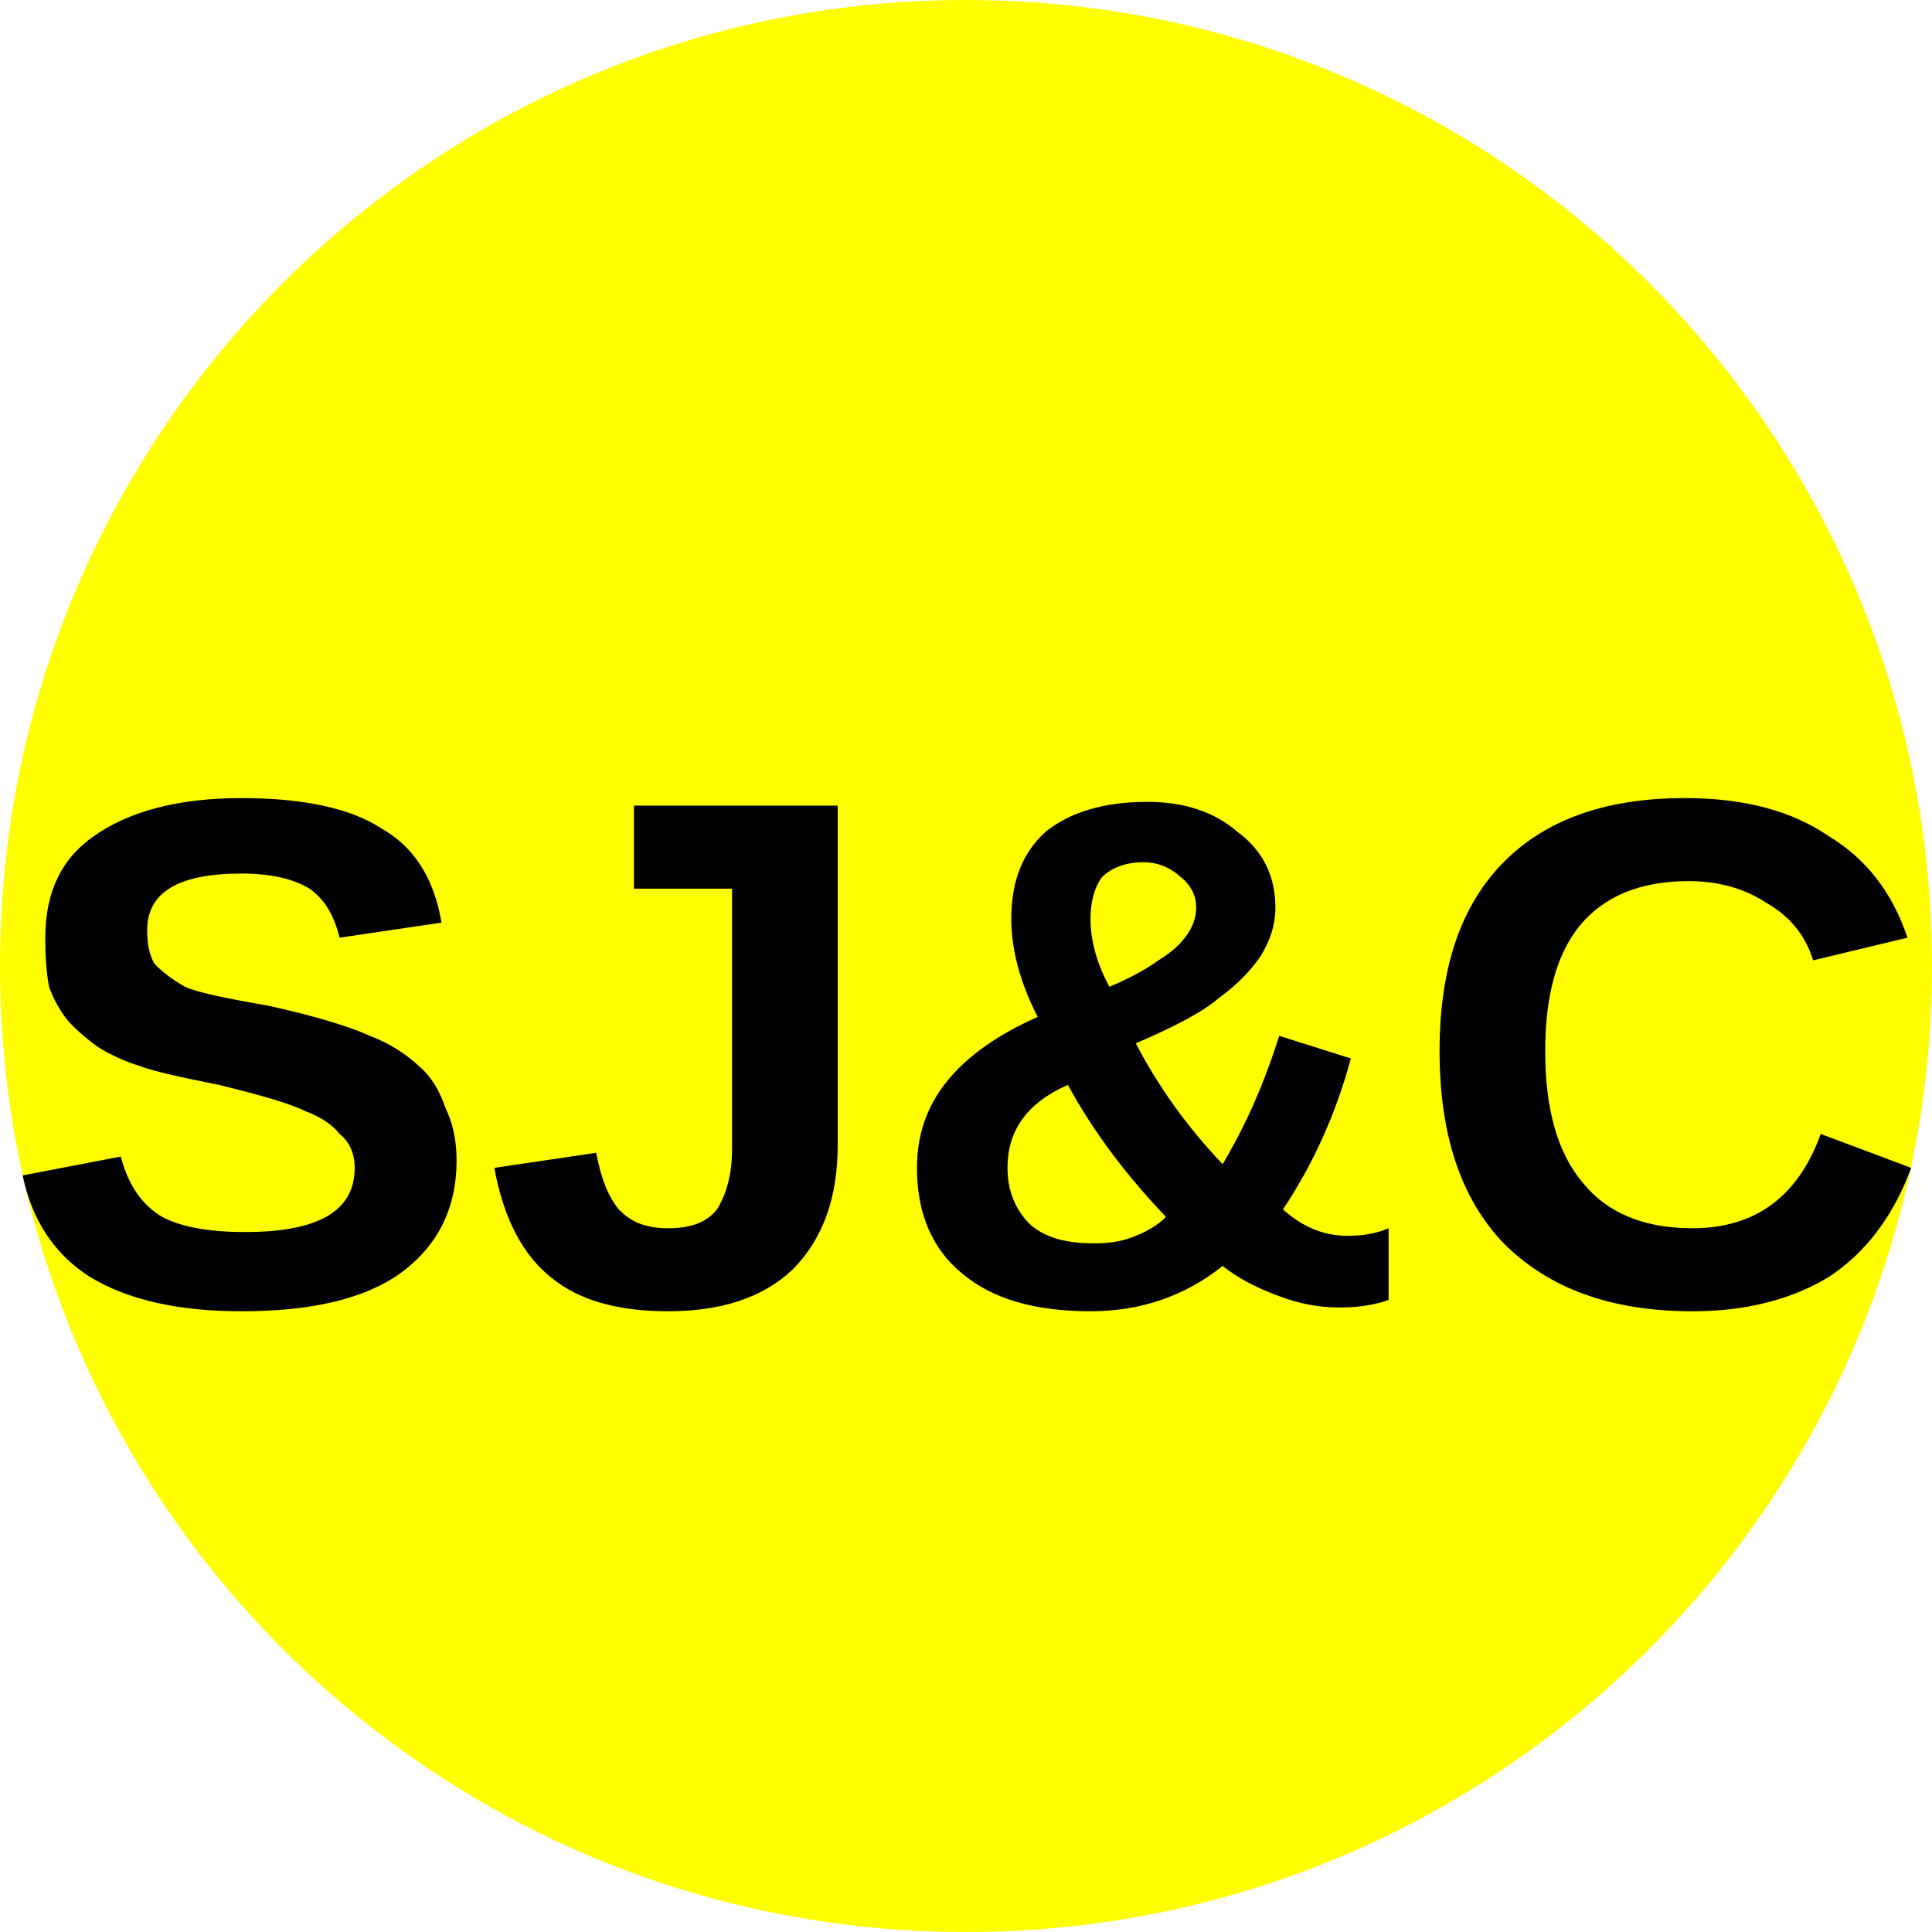
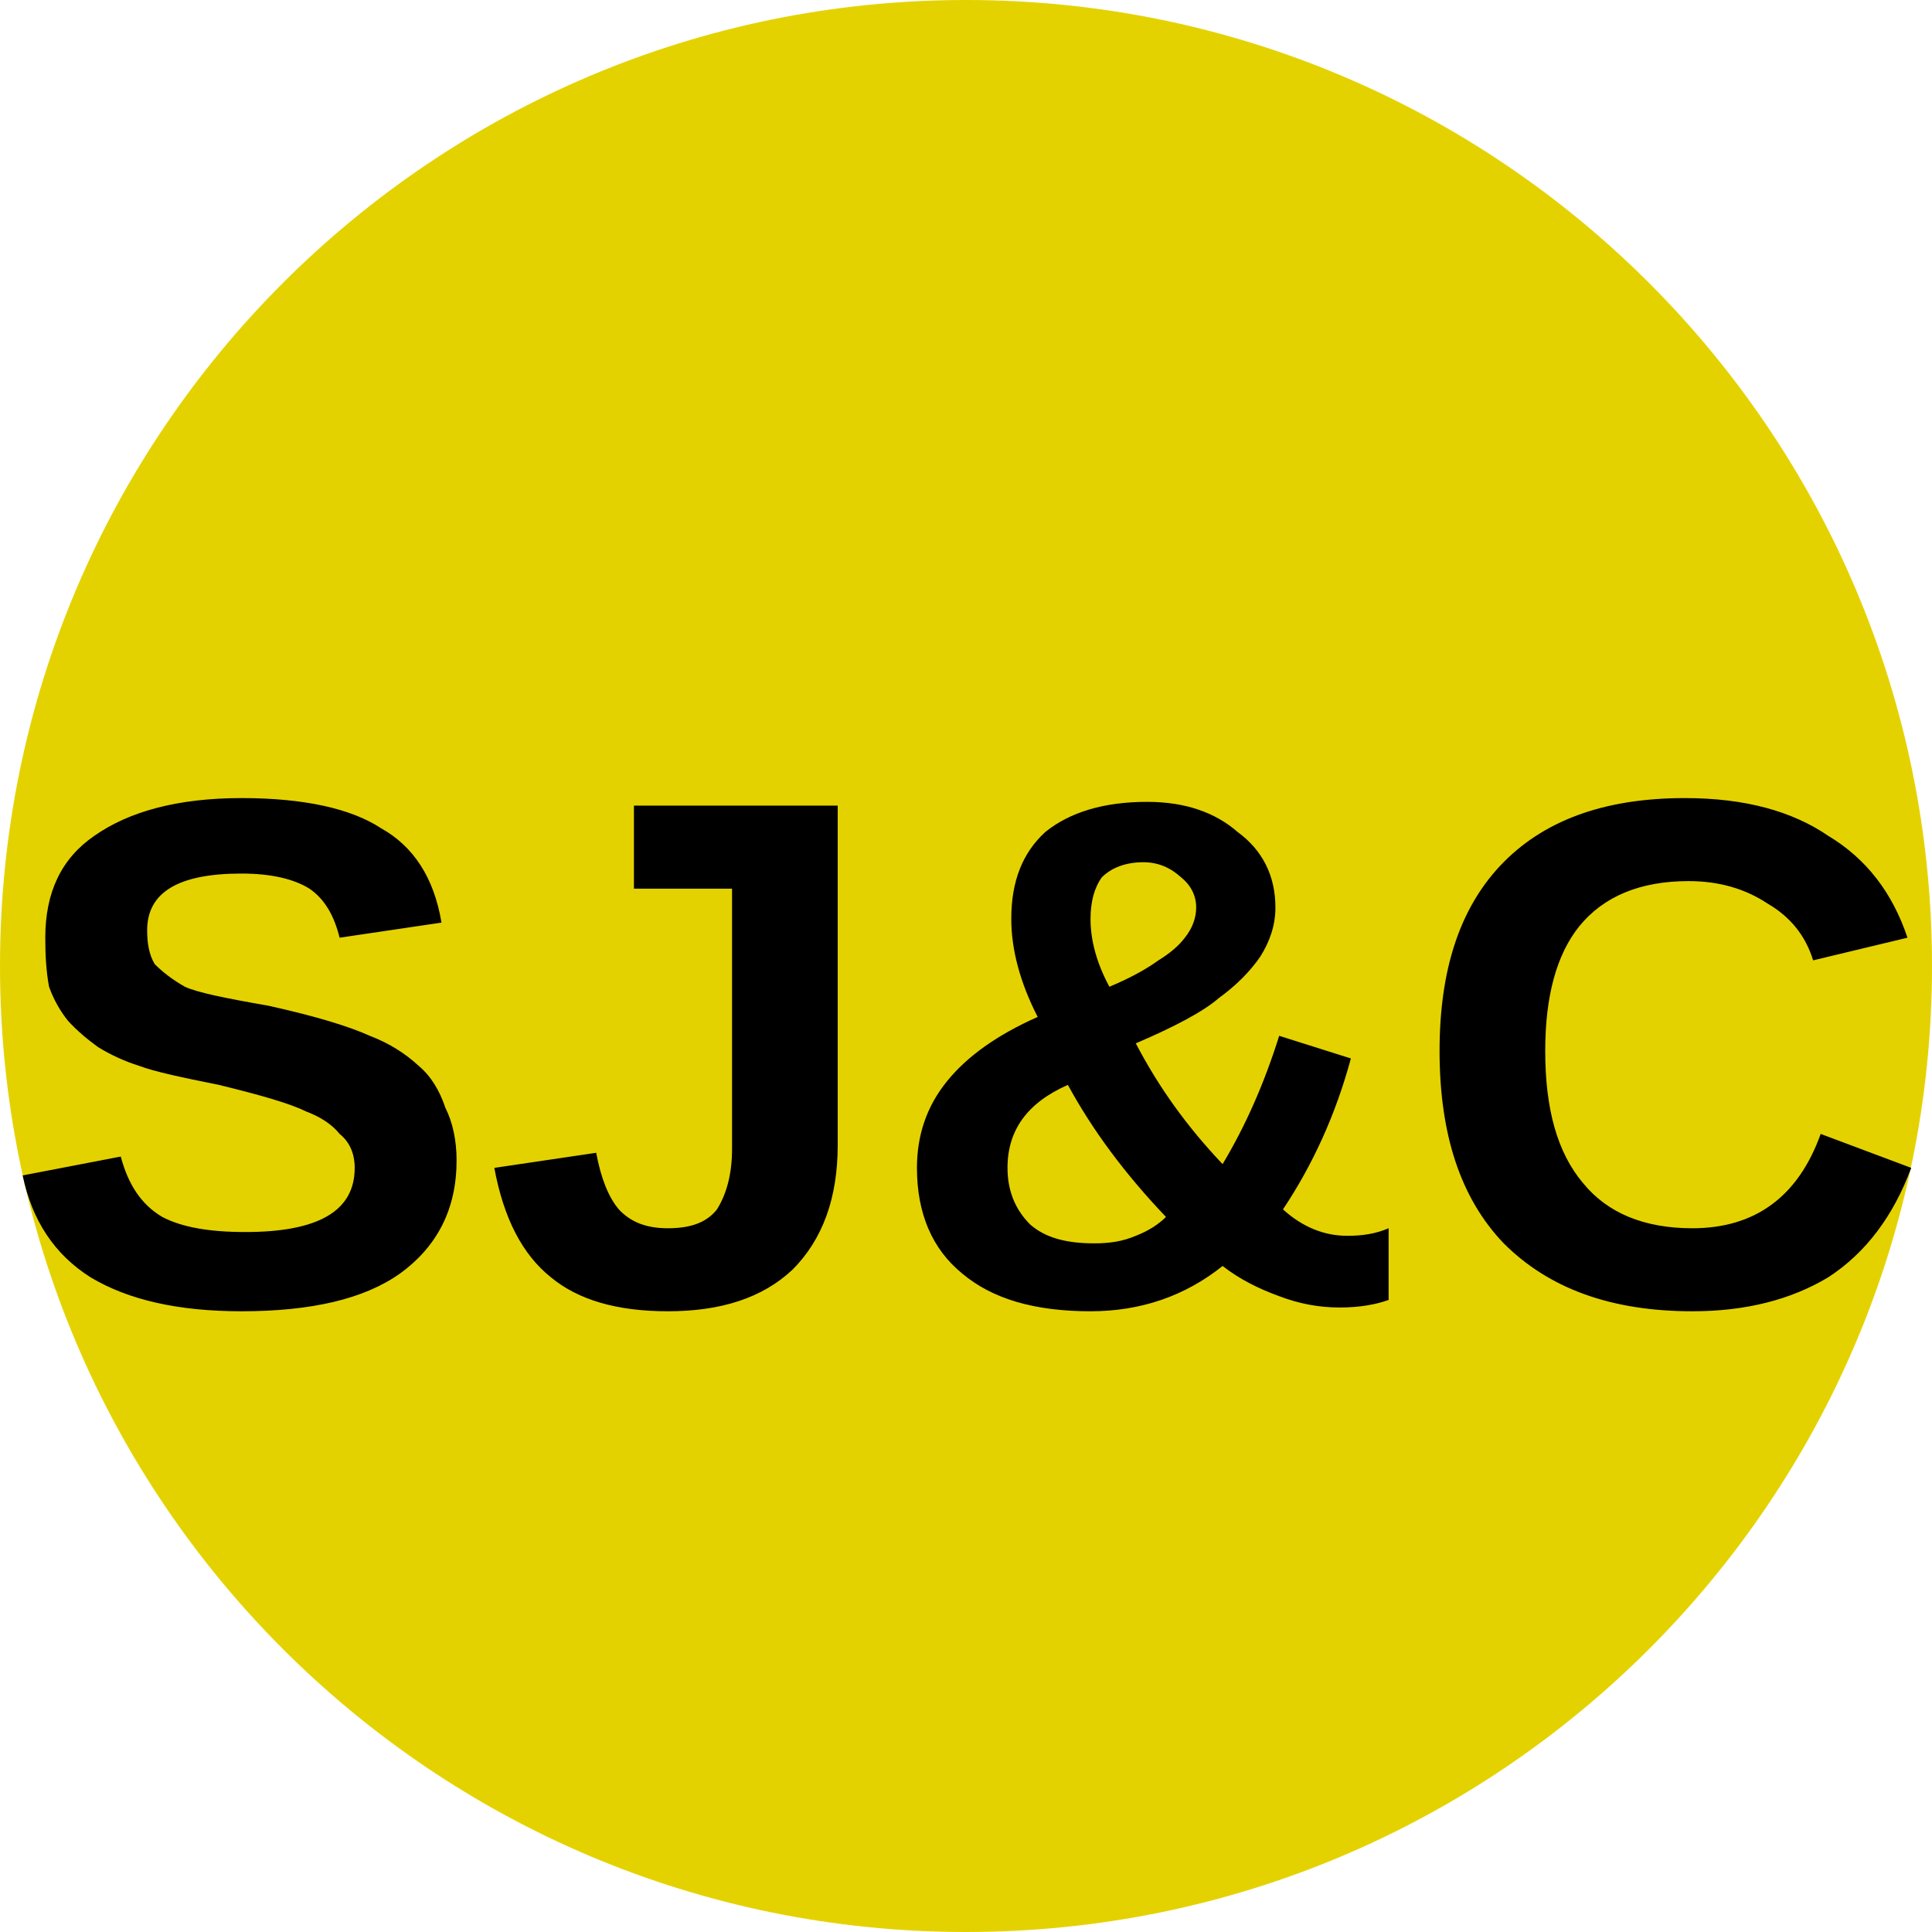
<svg xmlns="http://www.w3.org/2000/svg" viewBox="0 0 8 8">
-   <circle cx="4" cy="4" r="4" fill="yellow" />
+   <circle cx="4" cy="4" r="4" fill="#e4d200" />
  <text x="4" y="5.4" text-anchor="middle" font-weight="700" font-size="3" font-family="Arial" fill="#000000">SJ&amp;C</text>
</svg>
